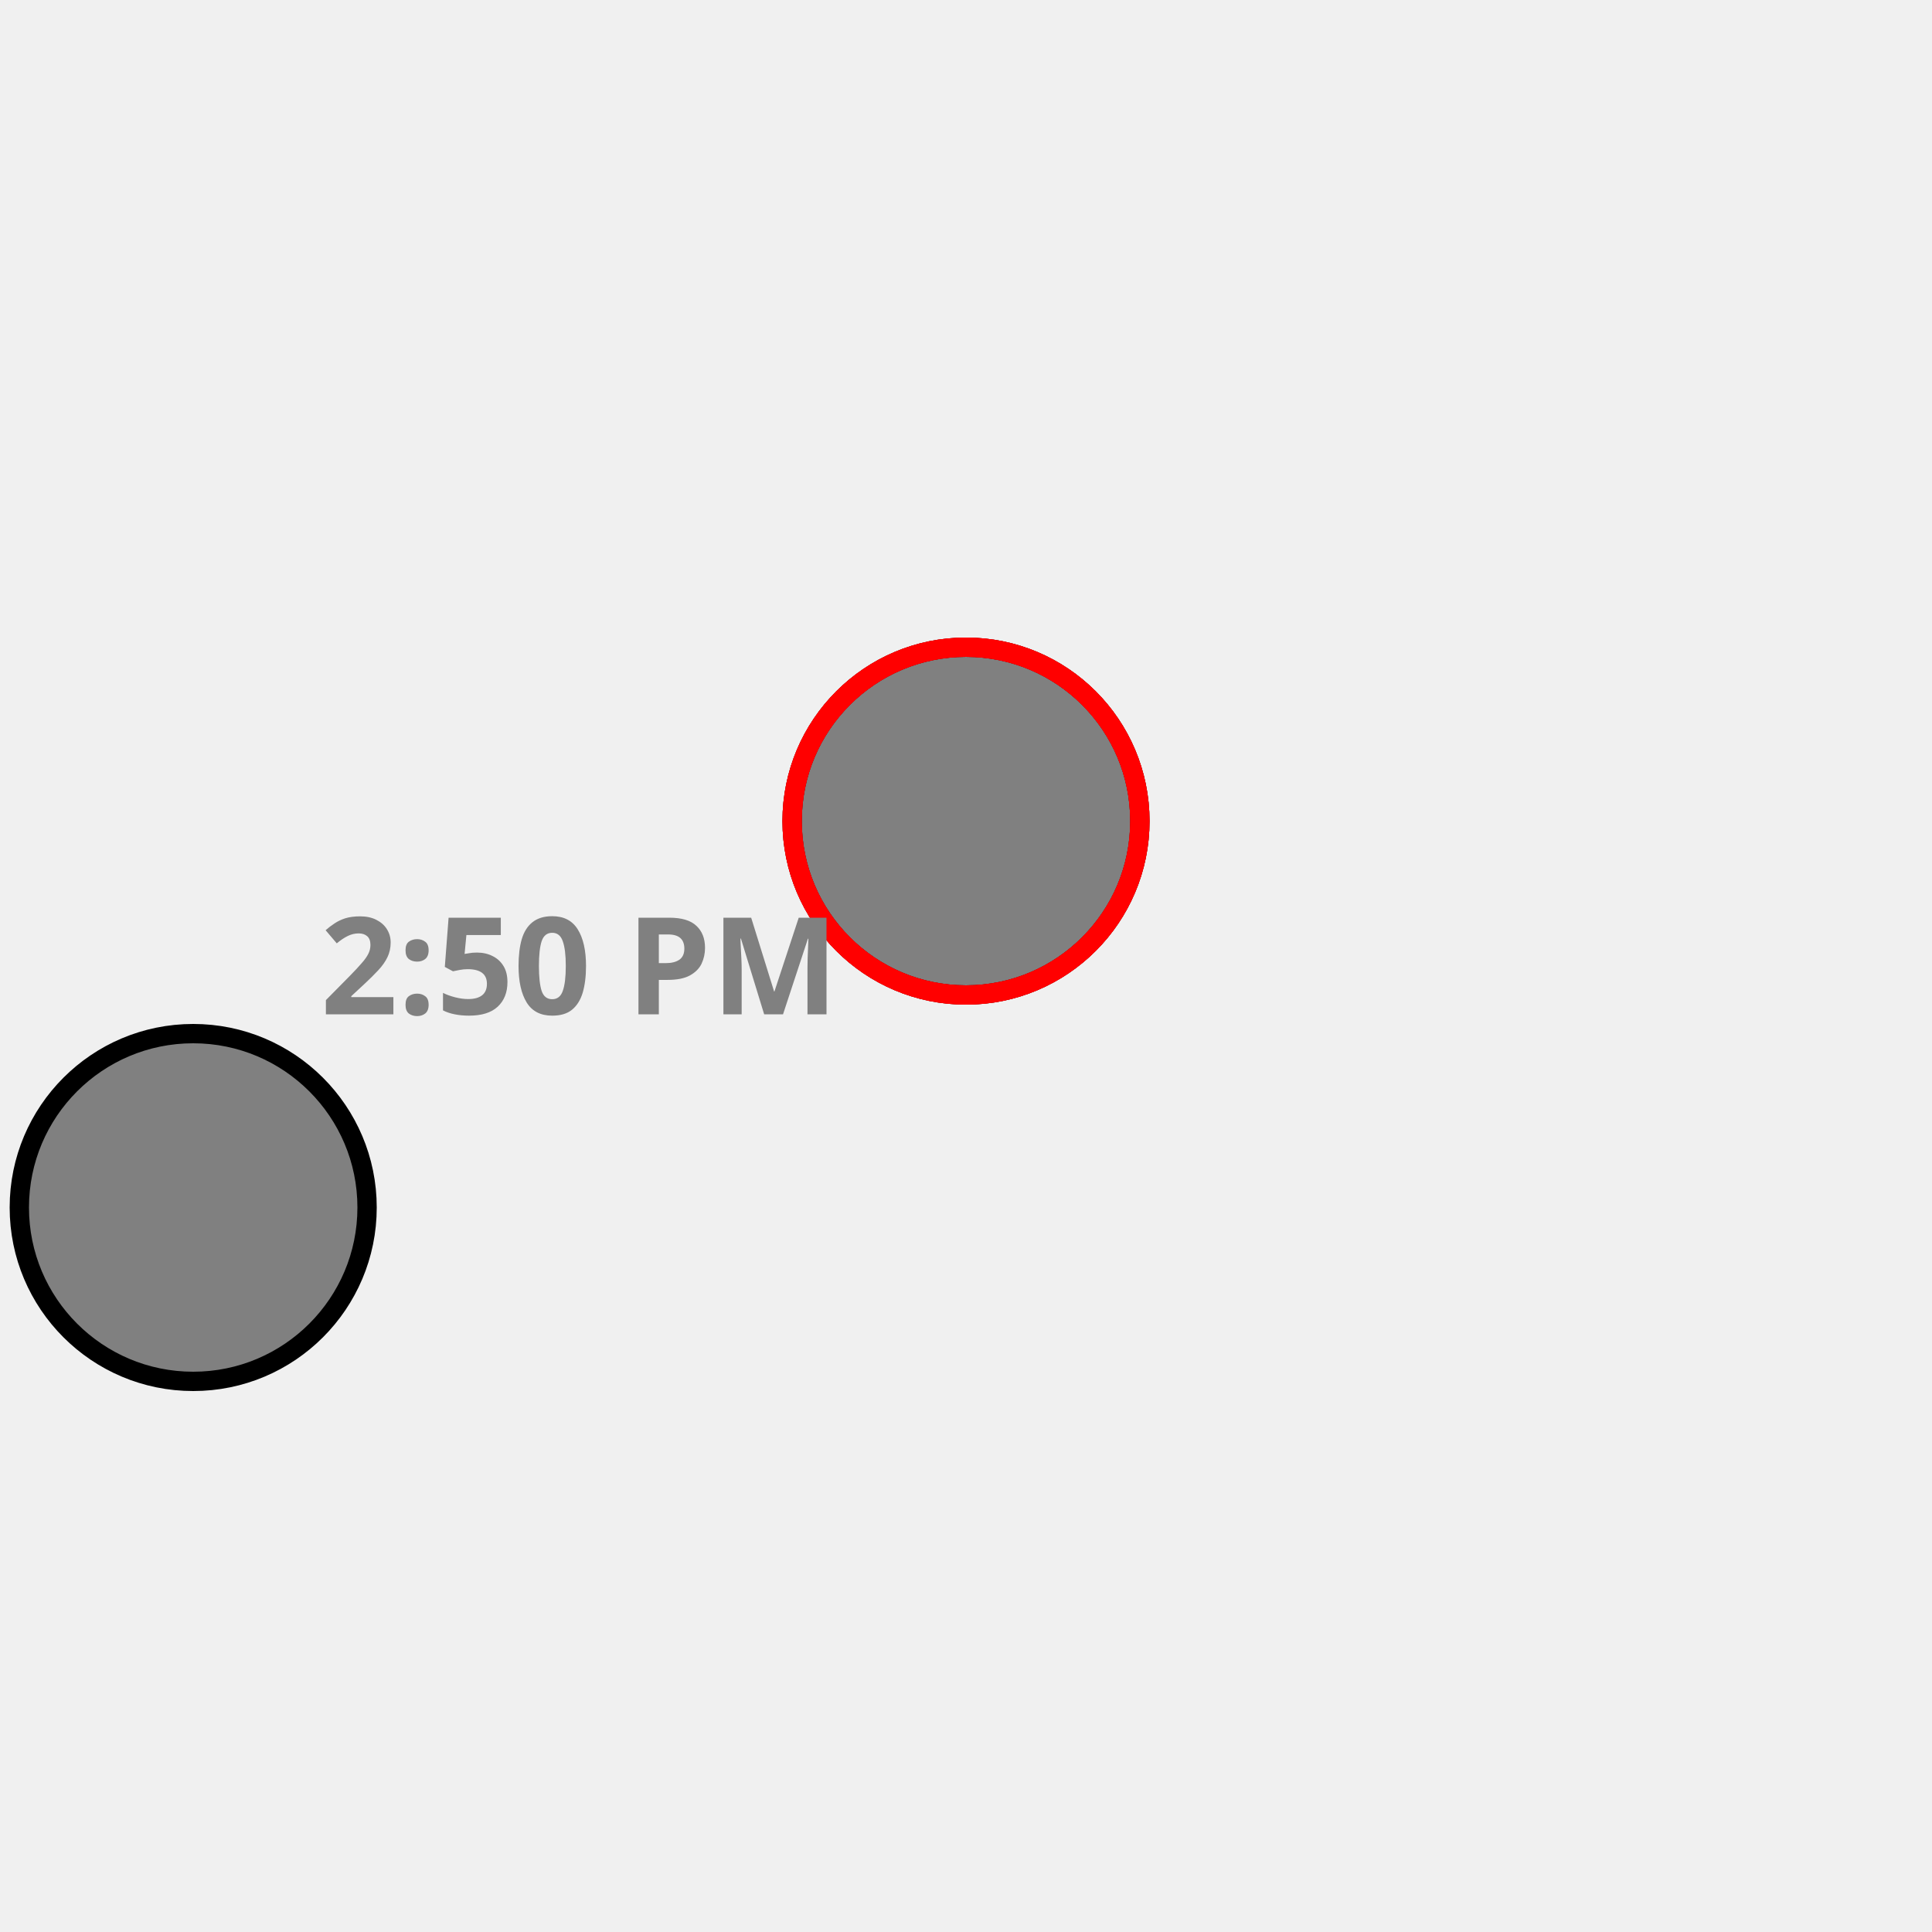
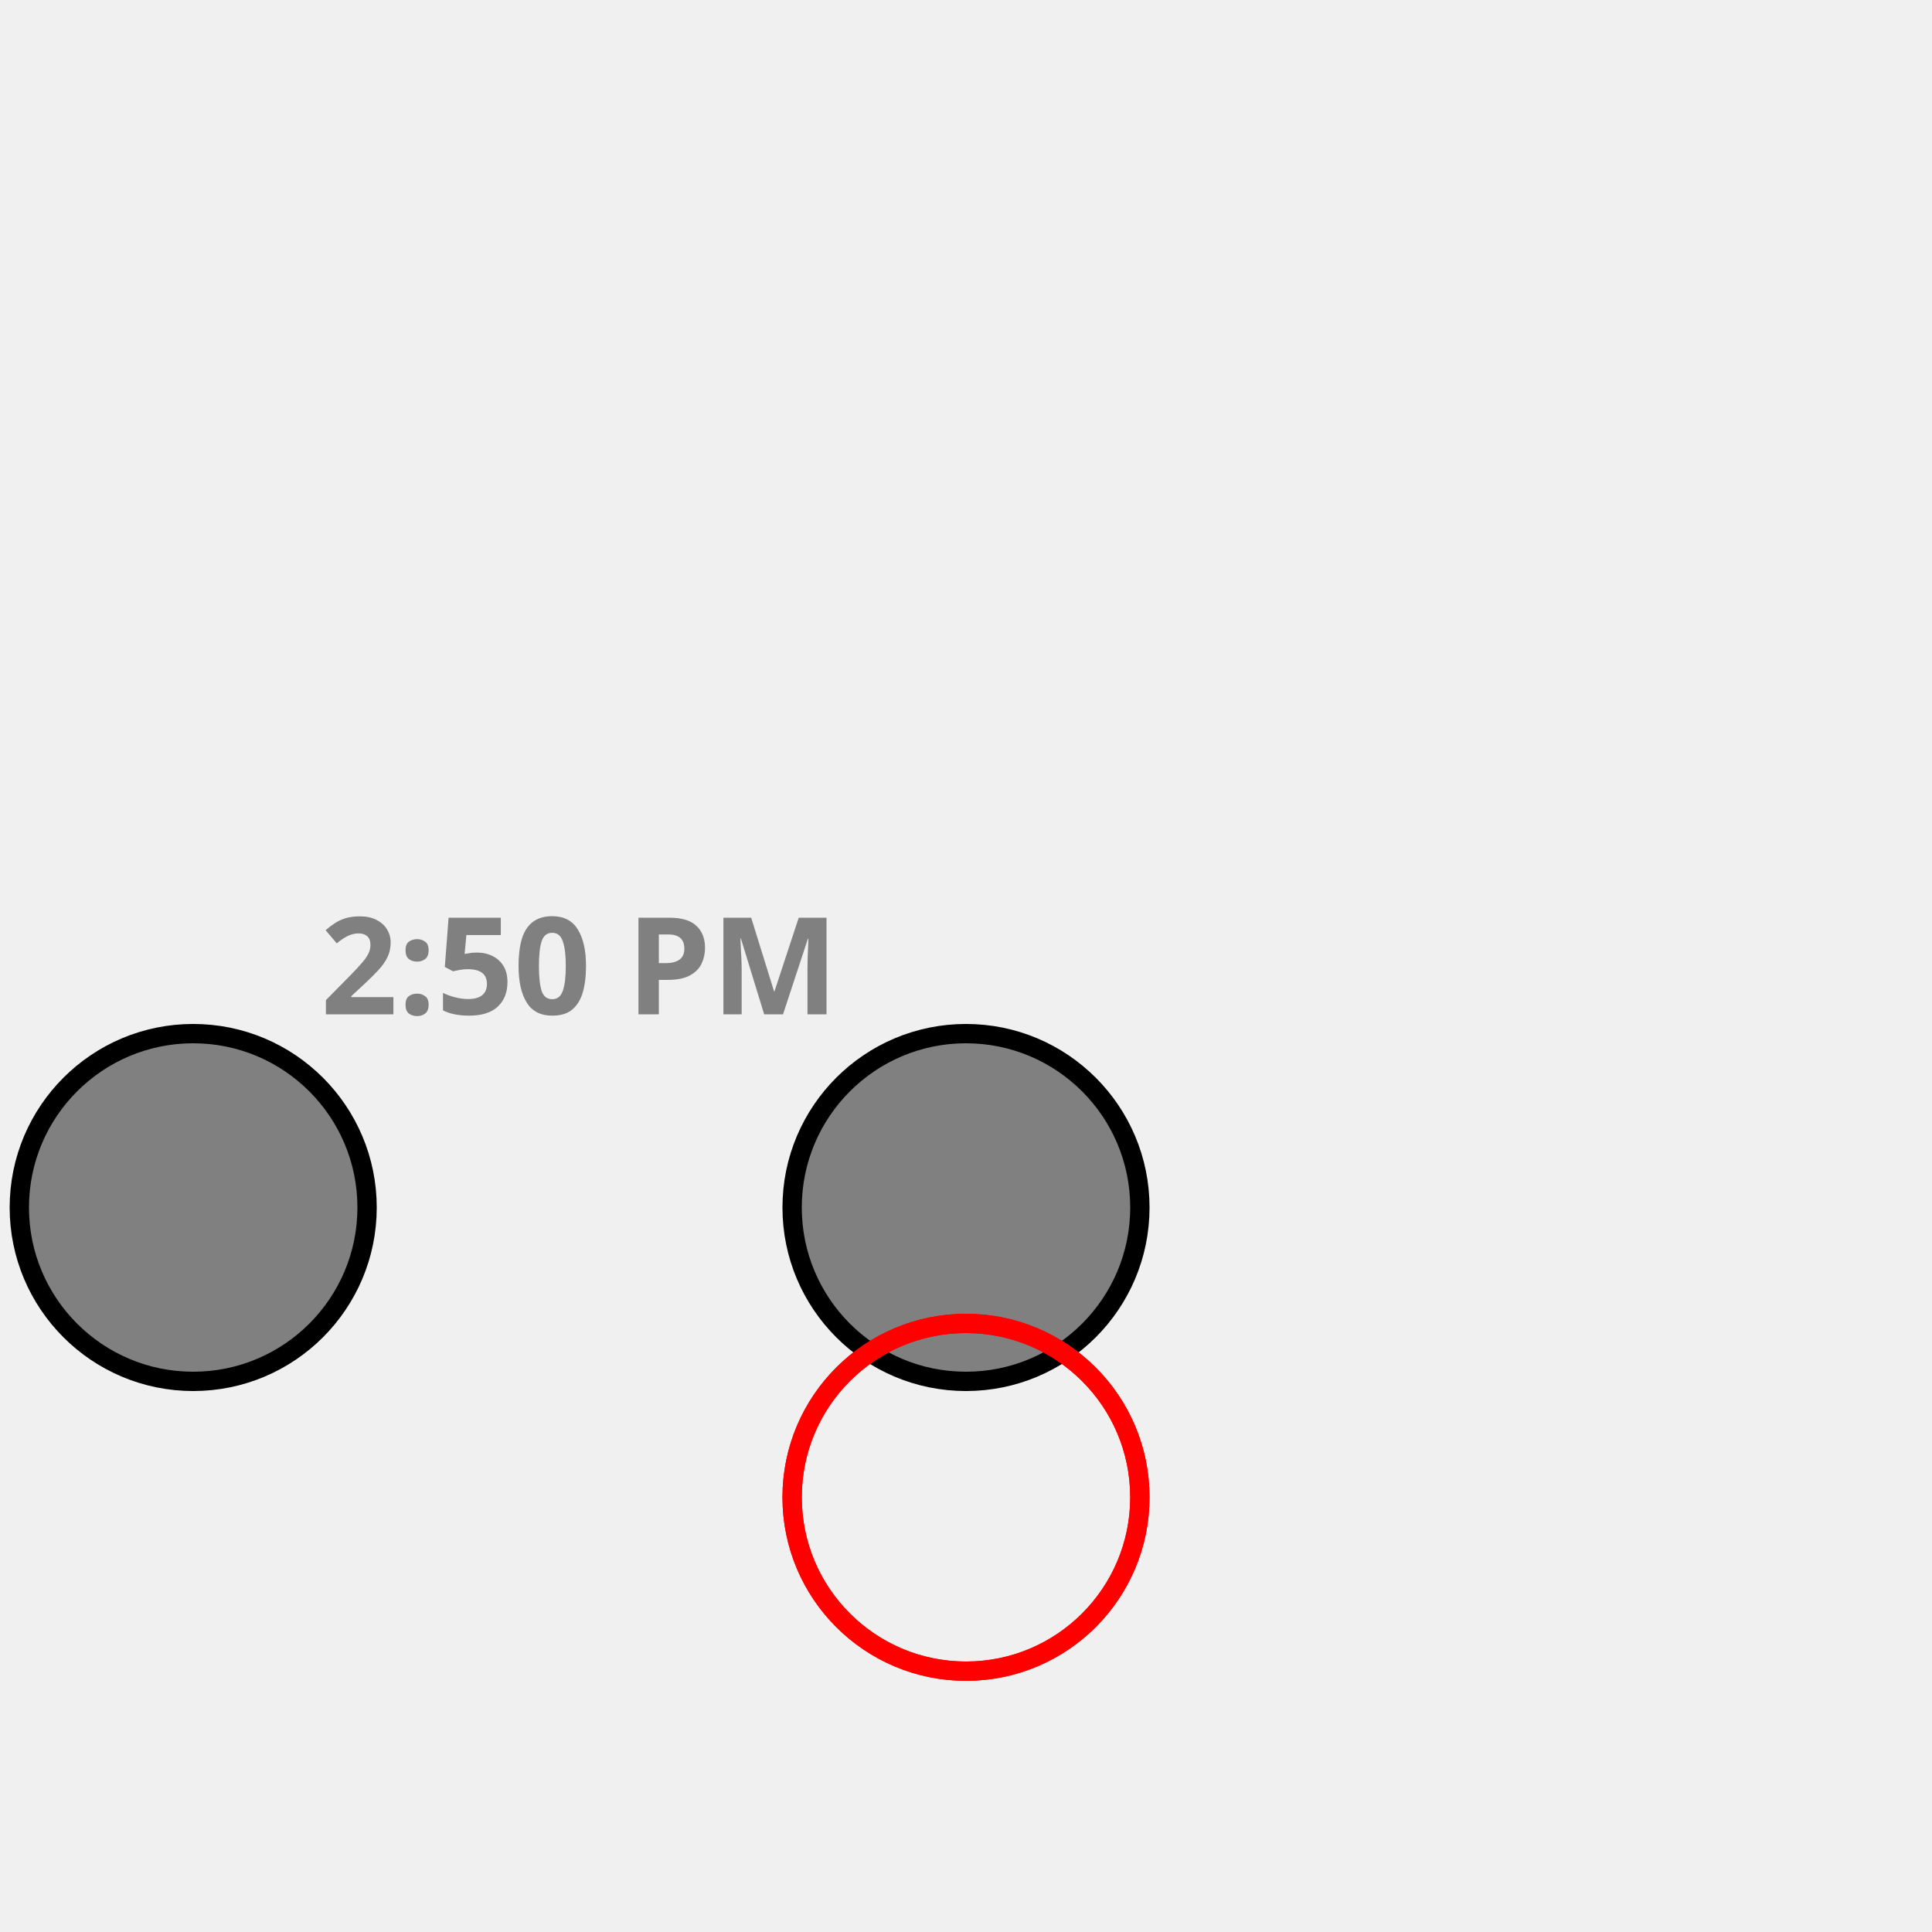
<svg xmlns="http://www.w3.org/2000/svg" viewBox="0 0 200 200" width="100%" height="100%" version="1.1">
  <style>.large { font: bold 14px Oswald,sans-serif; fill:#808080; }.small { font: bold 11px Oswald,sans-serif; fill:#808080; }</style>
  <defs>
    <mask id="mask1" x="0" y="0" width="100" height="110">
      <rect x="25" y="0" width="80" height="110" style="stroke:none; fill:white" />
    </mask>
  </defs>
  <g mask="url(#mask1)">
    <polygon z-index="1" points="0,50 20,64, 0,78 0,68 -20,68 -20,60 0,60" fill="red">
      <animateTransform attributeName="transform" type="translate" attributeType="XML" calcMode="spline" values="0, 0; 0, 0; 120, 0; 120, 0" keyTimes="0; .2; .8; 1" keySplines=".5,.12,.36,.93;.5,.12,.36,.93;.5,.12,.36,.93" dur="3.5s" repeatCount="indefinite" additive="sum" />
    </polygon>
  </g>
  <circle z-index="2" cx="20" cy="125" r="18" stroke-width="2" stroke="black" fill="gray" />
-   <circle z-index="2" cx="100" cy="85" r="18" stroke-width="2" stroke="black" fill="gray" />
-   <circle z-index="2" cx="100" cy="85" r="18" stroke-width="2" stroke="red" fill="none">
+   <circle z-index="2" cx="100" cy="125" r="18" stroke-width="2" stroke="black" fill="gray" />
+   <circle z-index="2" cx="100" cy="155" r="18" stroke-width="2" stroke="red" fill="none">
    <animate attributeName="stroke-dasharray" values="56.5, 0, 56.5, 0; 0, 113, 0, 0; 0, 113, 0, 0" keyTimes="0; 0.5; 1" dur="3.5s" repeatCount="indefinite" />
  </circle>
-   <circle z-index="2" cx="100" cy="85" r="18" stroke-width="2" stroke="red" fill="none">
+   <circle z-index="2" cx="100" cy="155" r="18" stroke-width="2" stroke="red" fill="none">
    <animate attributeName="stroke-dasharray" values="0, 56.5, 0, 56.5; 0, 56.5, 0, 56.5; 0, 0, 113, 0" dur="3.5s" keyTimes="0; 0.5; 1" repeatCount="indefinite" />
  </circle>
  <text height="10" width="120" text-align="center" text-anchor="middle" x="60" y="105" class="large" fill="black">2:50 PM</text>
</svg>
